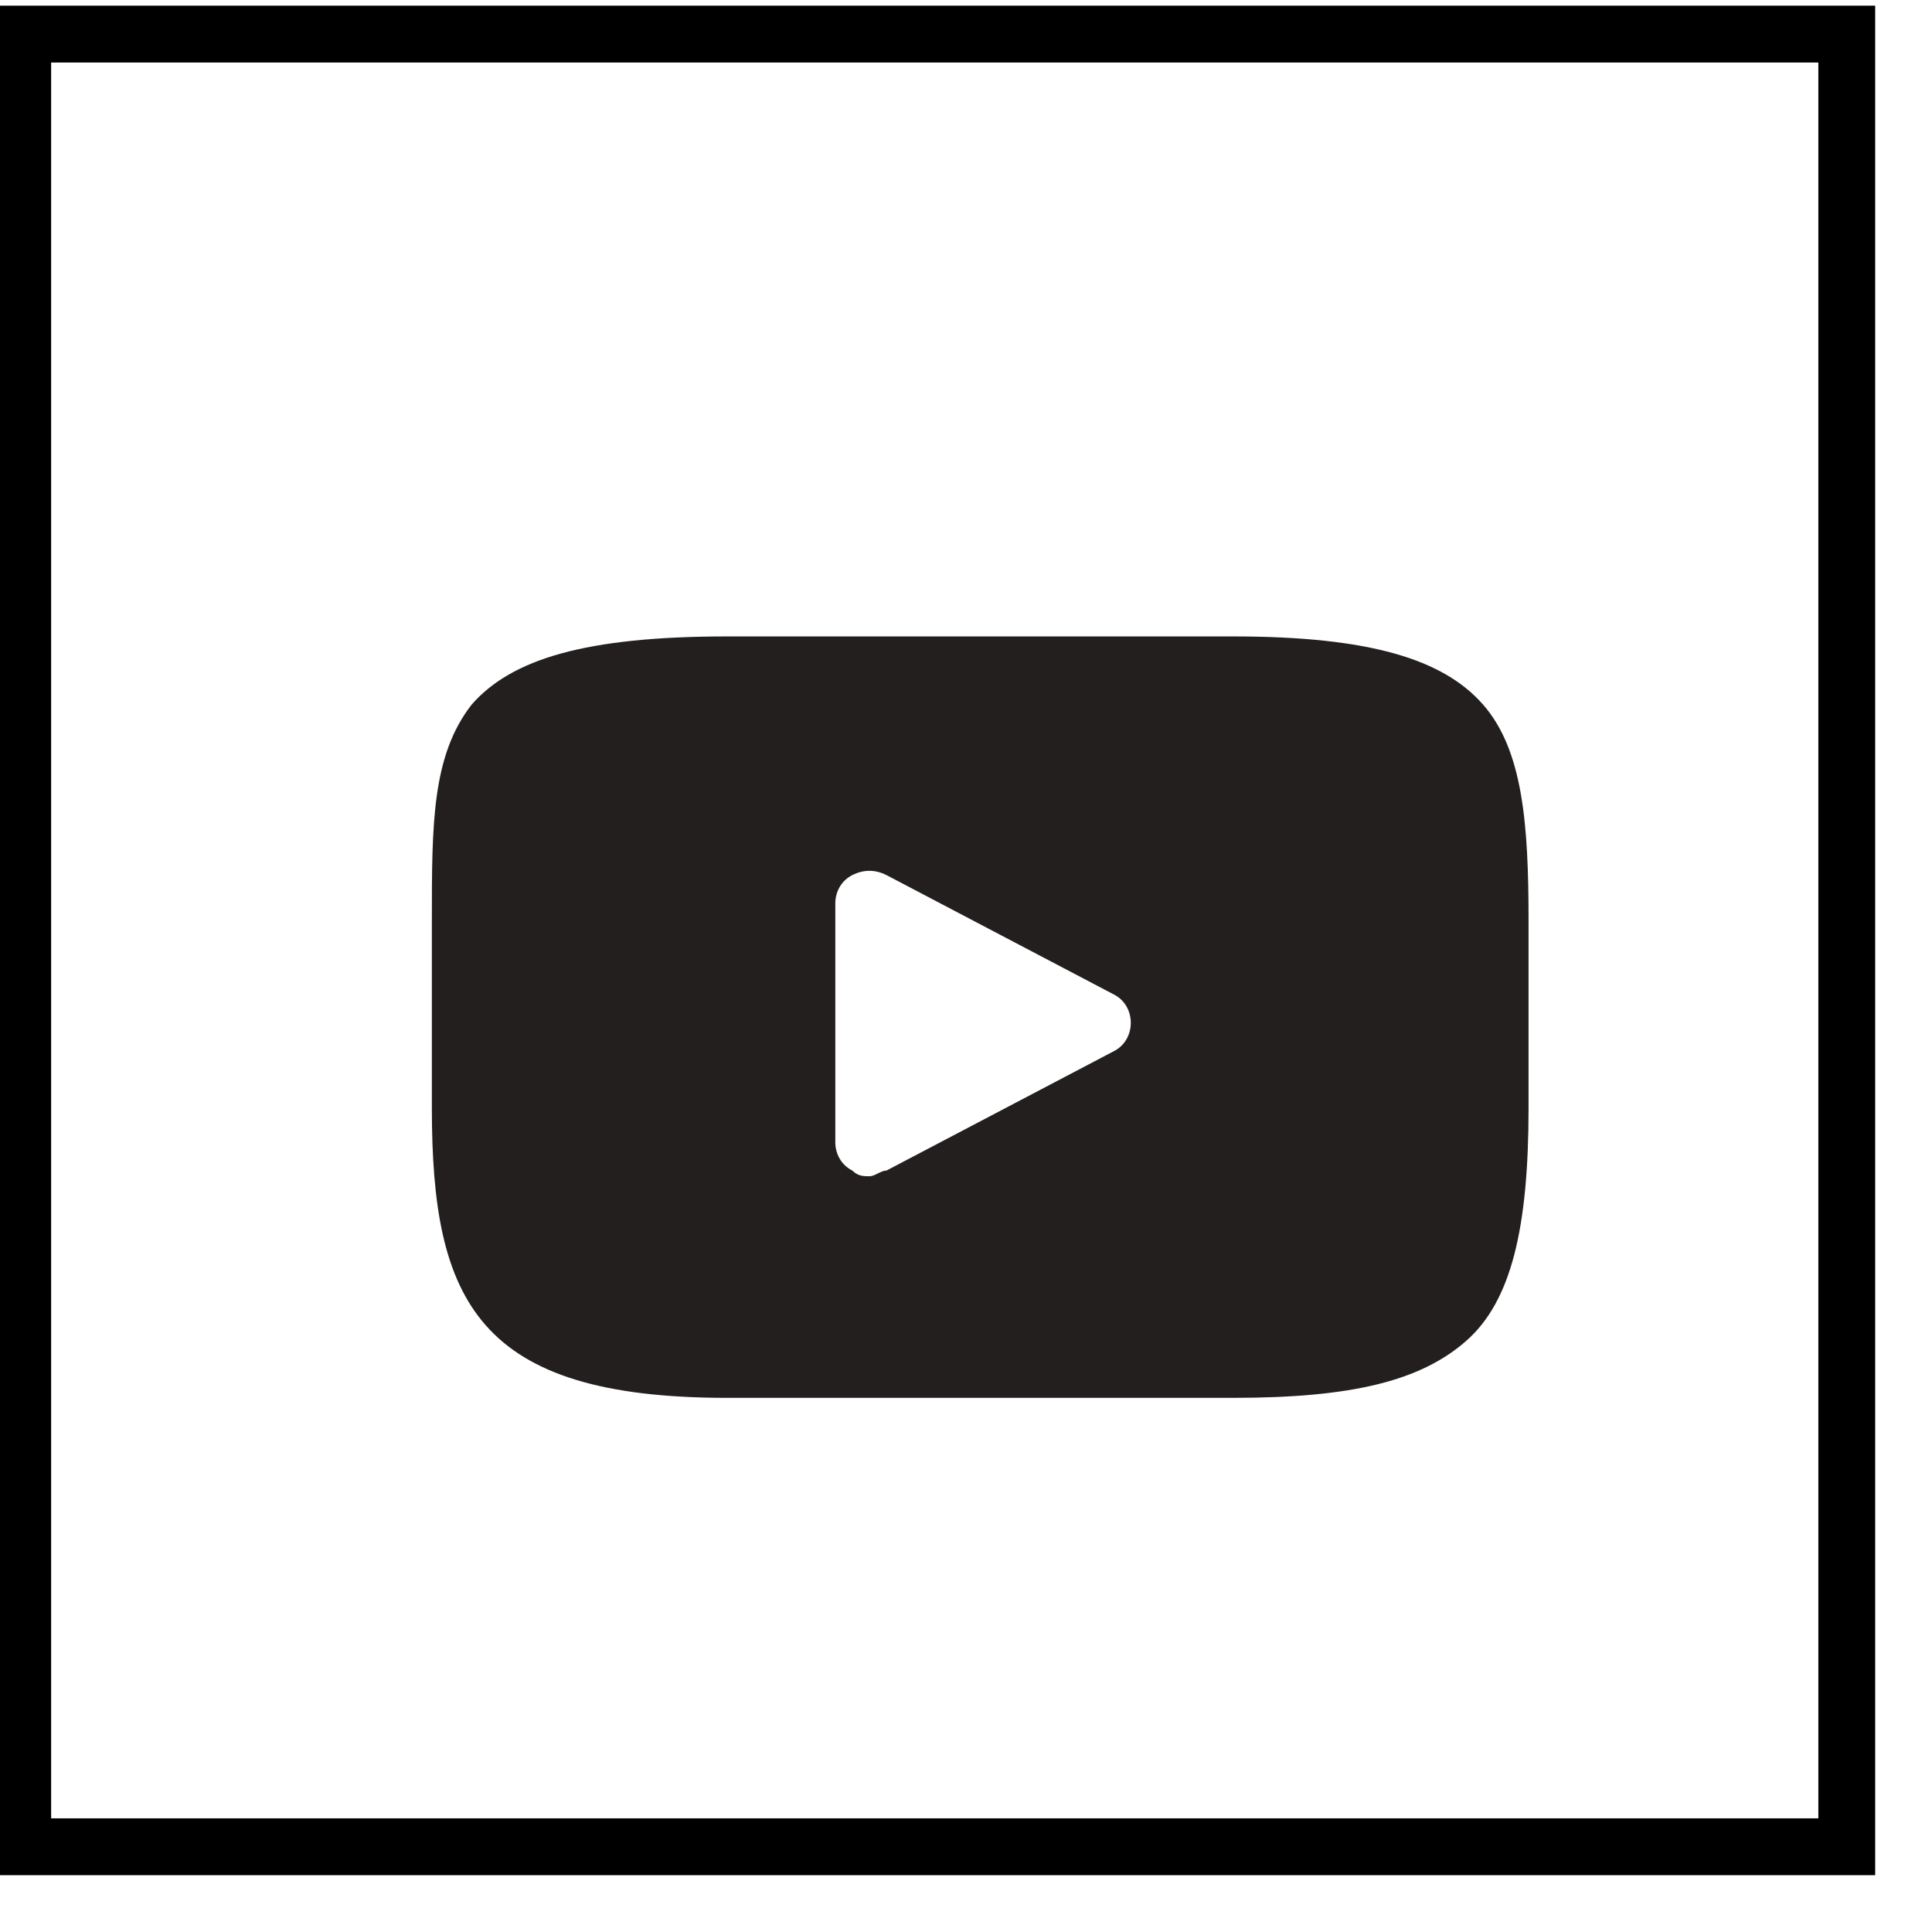
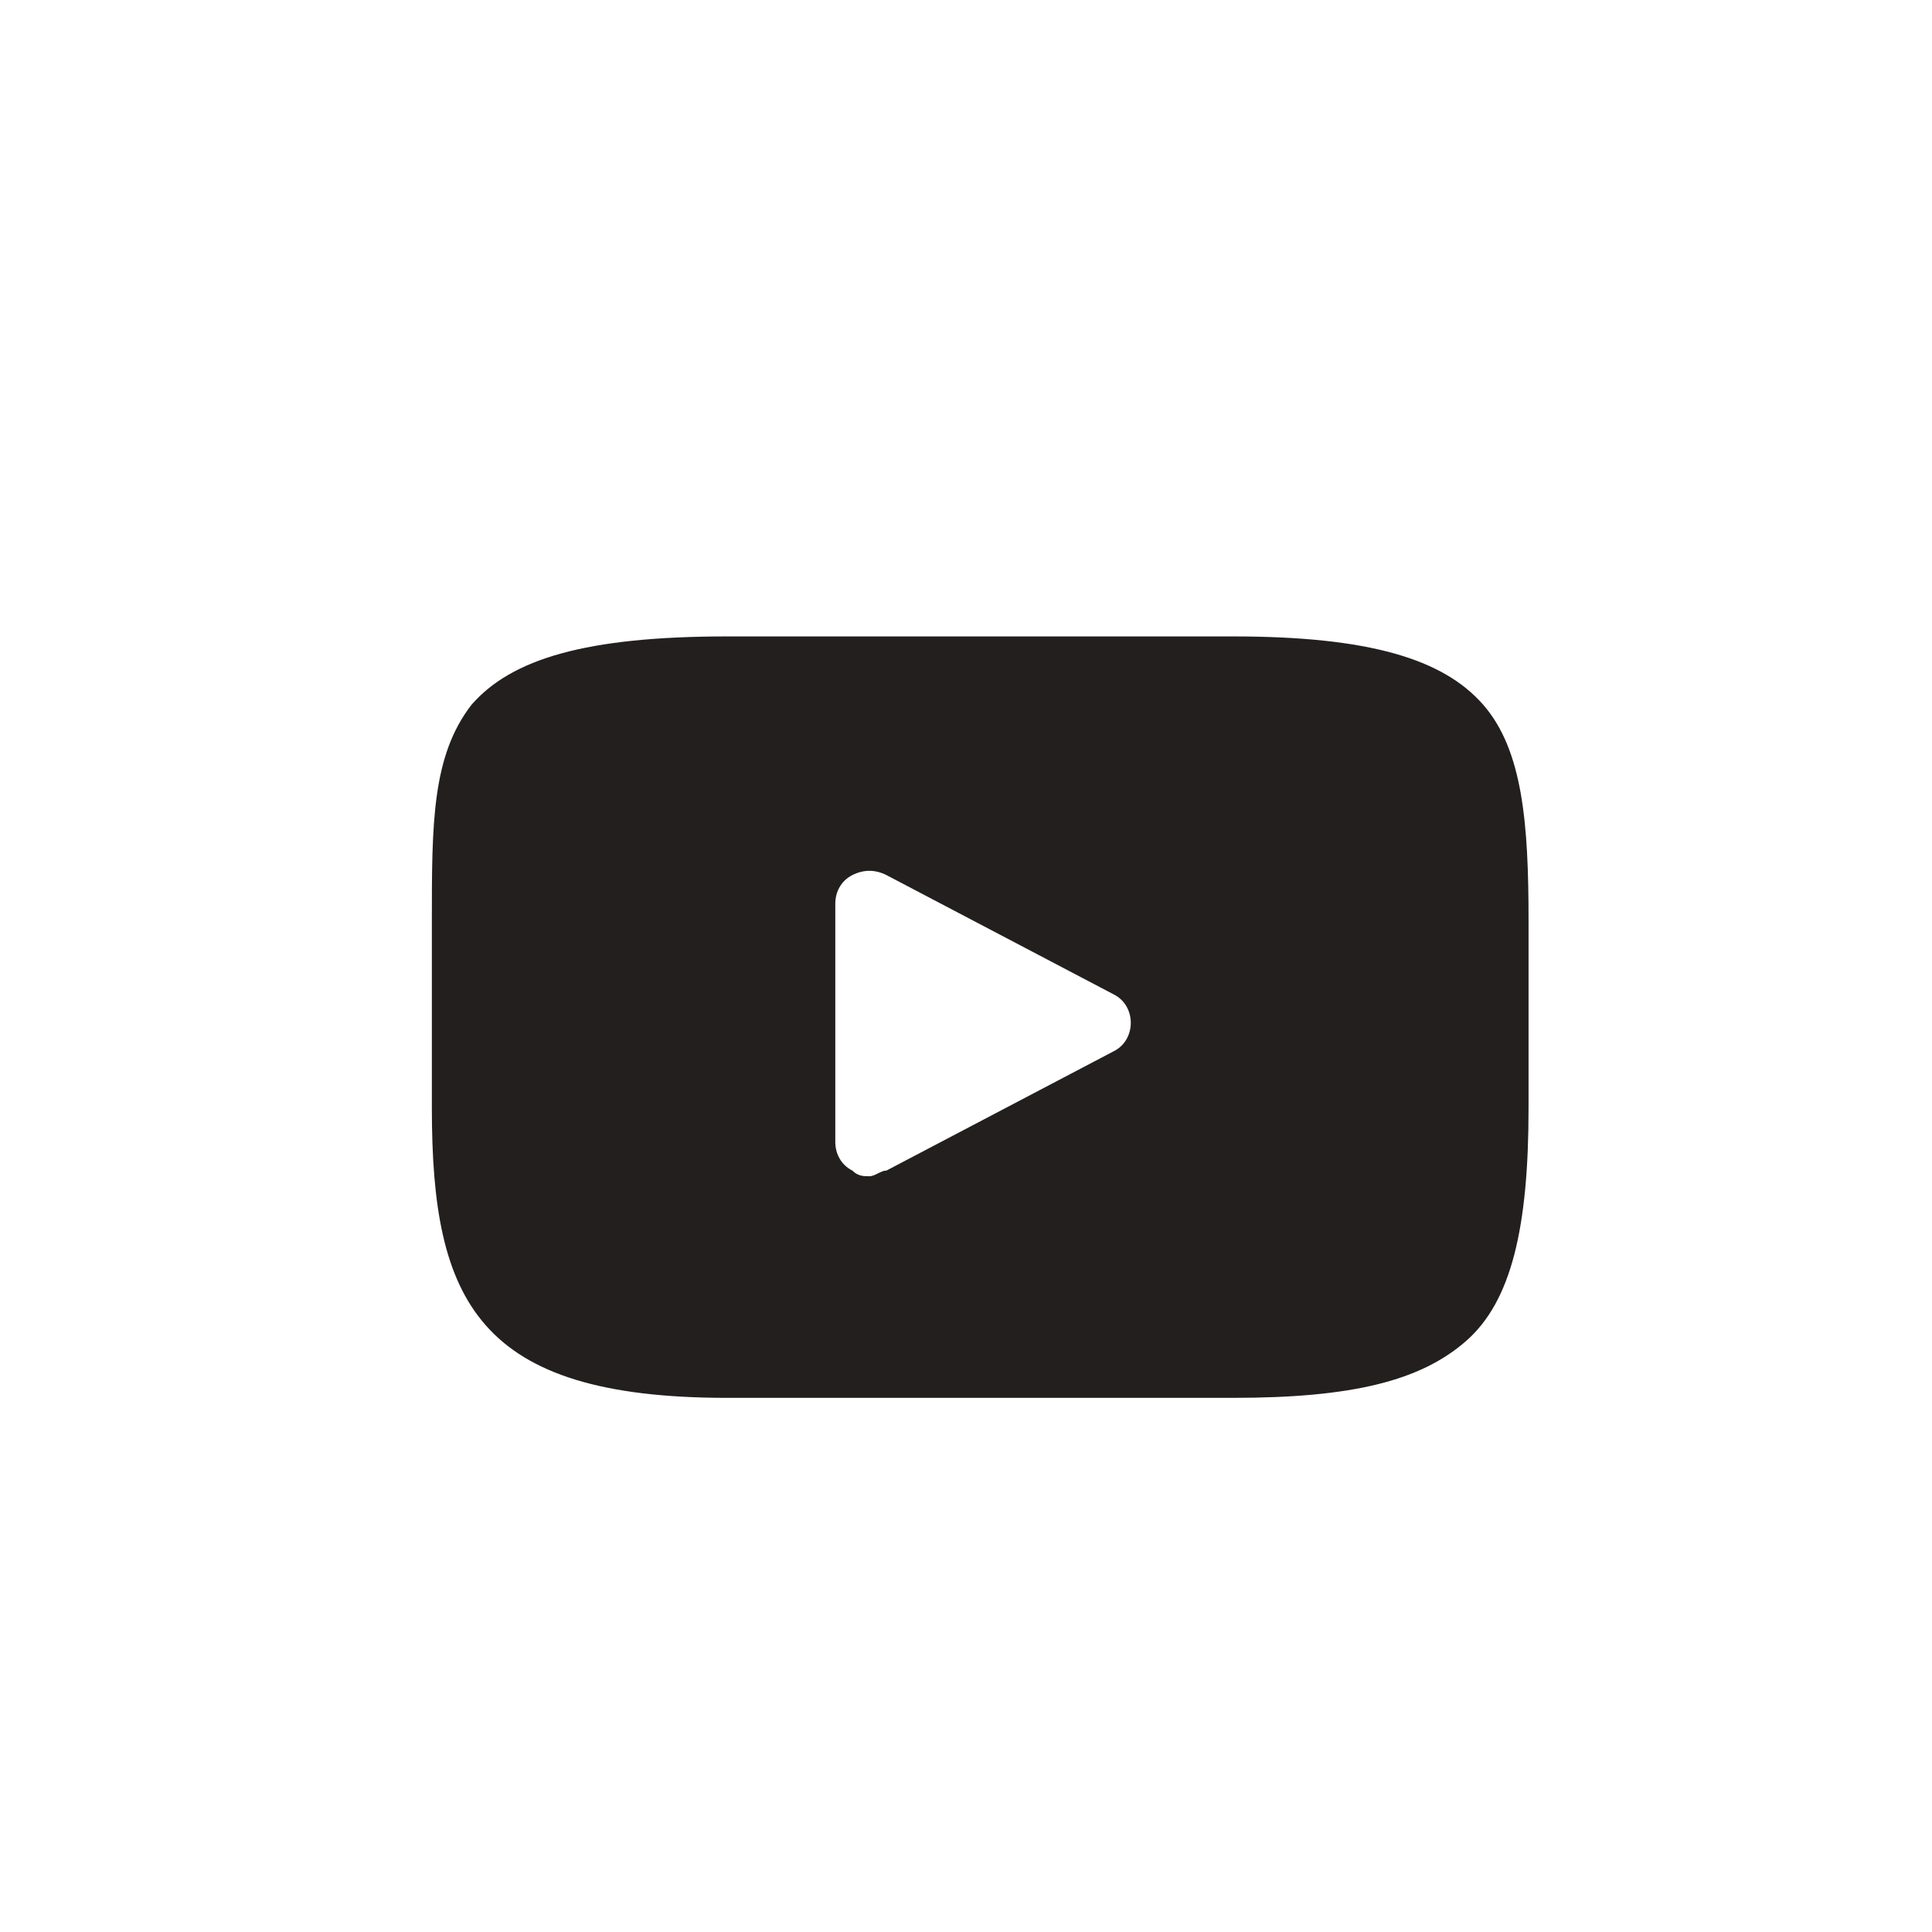
<svg xmlns="http://www.w3.org/2000/svg" width="34px" height="34px" viewBox="0 0 34 34" version="1.1">
  <g id="Page-1" stroke="none" stroke-width="1" fill="none" fill-rule="evenodd">
    <polygon id="Fill-2" points="0.4 33.1 32.5 33.1 32.5 1.2 0.4 1.2" />
-     <polygon id="Stroke-3" stroke="#000" points="0.4 32.5 32.5 32.5 32.5 0.6 0.4 0.6" />
+     <polygon id="Stroke-3" stroke="" points="0.4 32.5 32.5 32.5 32.5 0.6 0.4 0.6" />
    <path class="social-yt-icon" d="M26.1,12.4 C25.4,11.6 24.1,11.2 21.7,11.2 L12.8,11.2 C10.3,11.2 9,11.6 8.3,12.4 C7.6,13.3 7.6,14.5 7.6,16.2 L7.6,19.5 C7.6,22.9 8.4,24.6 12.8,24.6 L21.7,24.6 C23.8,24.6 25,24.3 25.8,23.6 C26.6,22.9 26.9,21.6 26.9,19.5 L26.9,16.2 C26.9,14.5 26.8,13.2 26.1,12.4 L26.1,12.4 Z M19.6,18.5 L15.6,20.6 C15.5,20.6 15.4,20.7 15.3,20.7 C15.2,20.7 15.1,20.7 15,20.6 C14.8,20.5 14.7,20.3 14.7,20.1 L14.7,15.9 C14.7,15.7 14.8,15.5 15,15.4 C15.2,15.3 15.4,15.3 15.6,15.4 L19.6,17.5 C19.8,17.6 19.9,17.8 19.9,18 C19.9,18.2 19.8,18.4 19.6,18.5 L19.6,18.5 Z" id="Shape" fill="#231F1F" />
  </g>
</svg>
